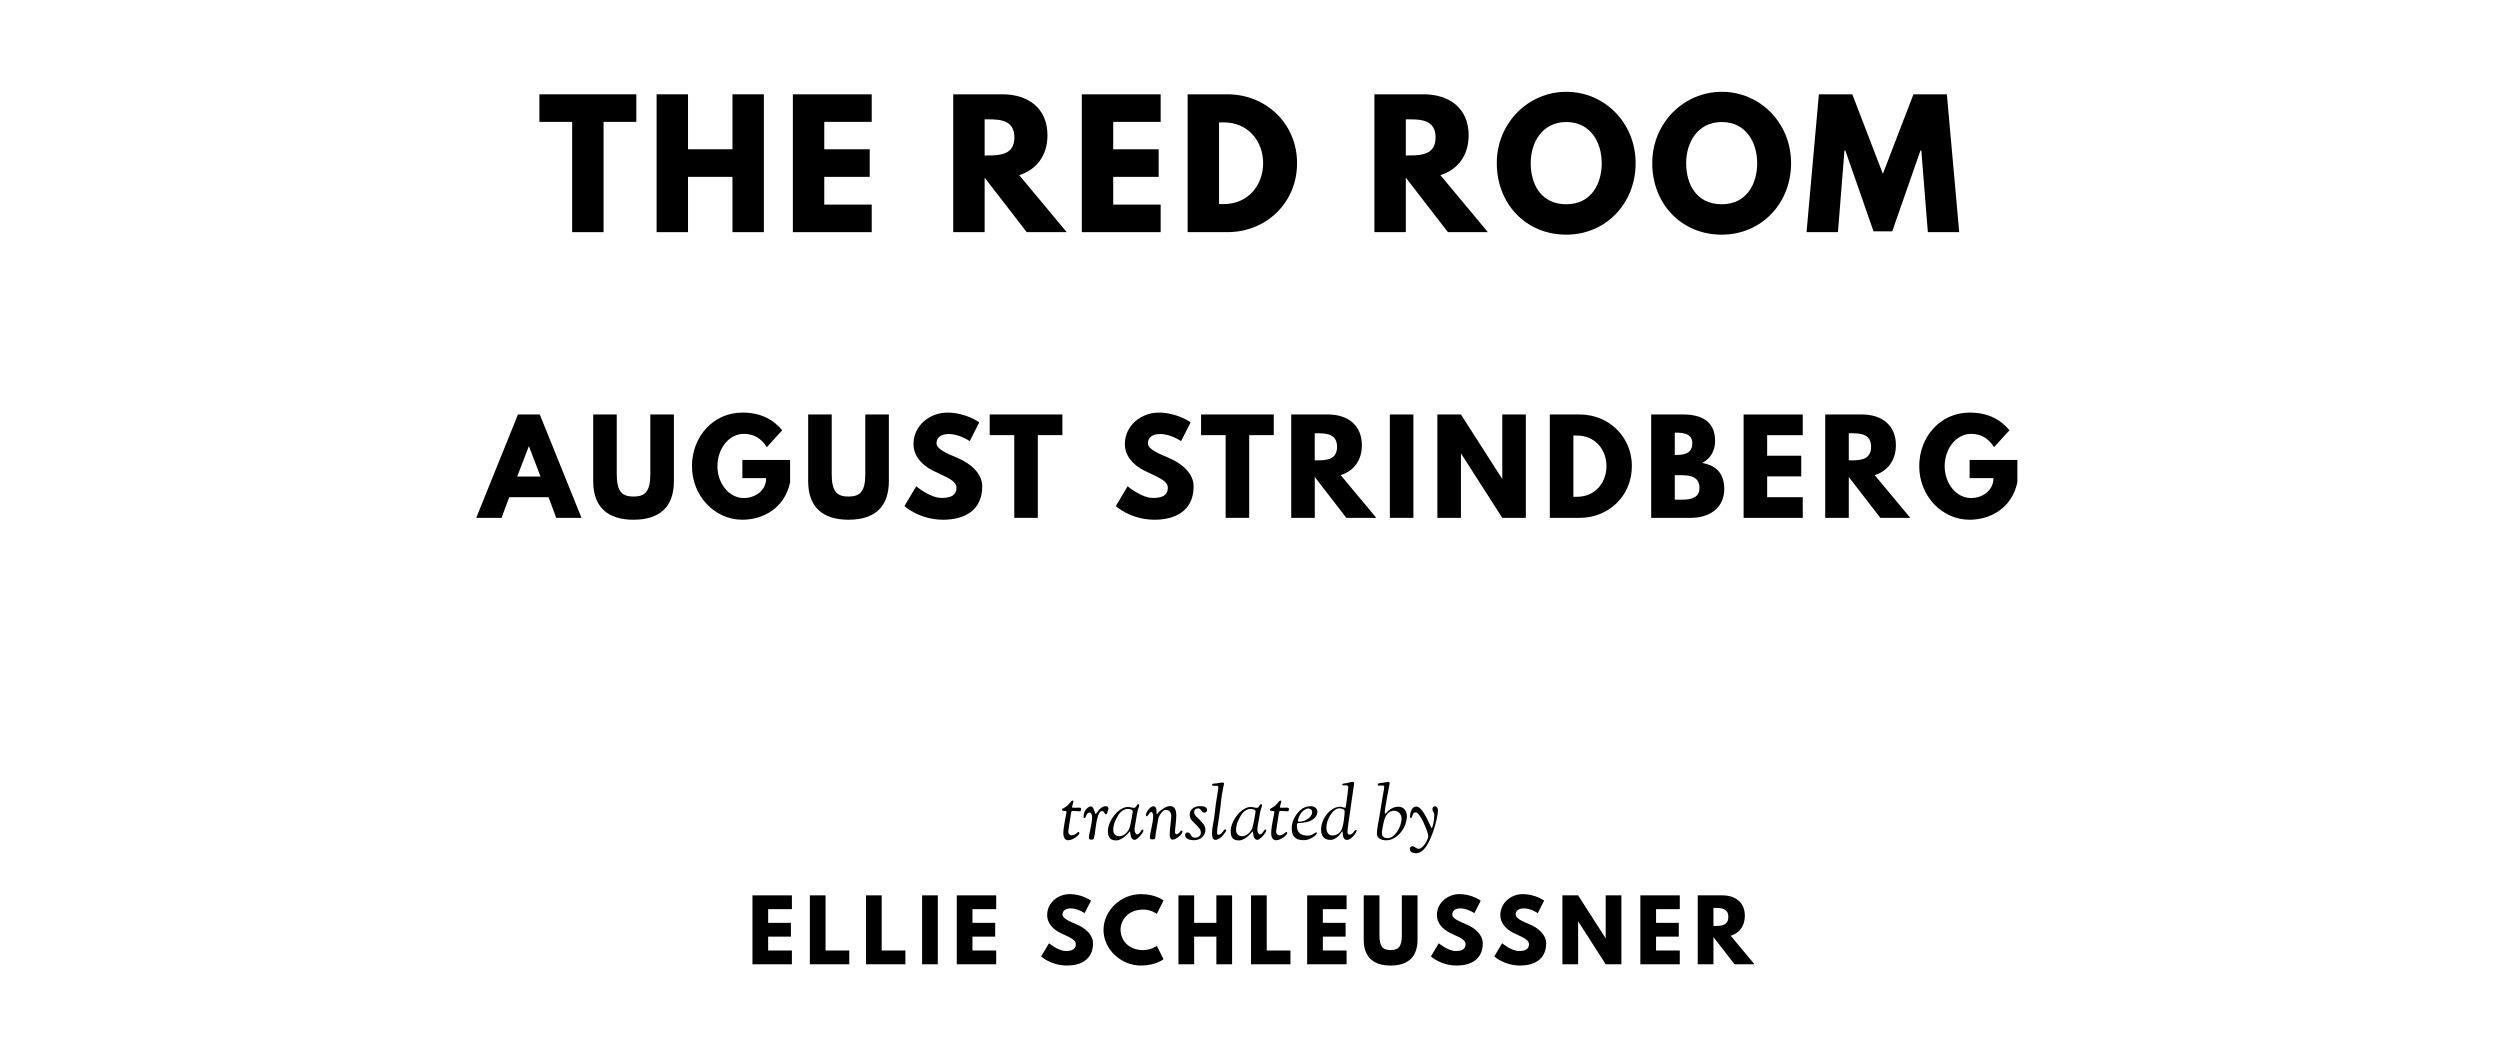
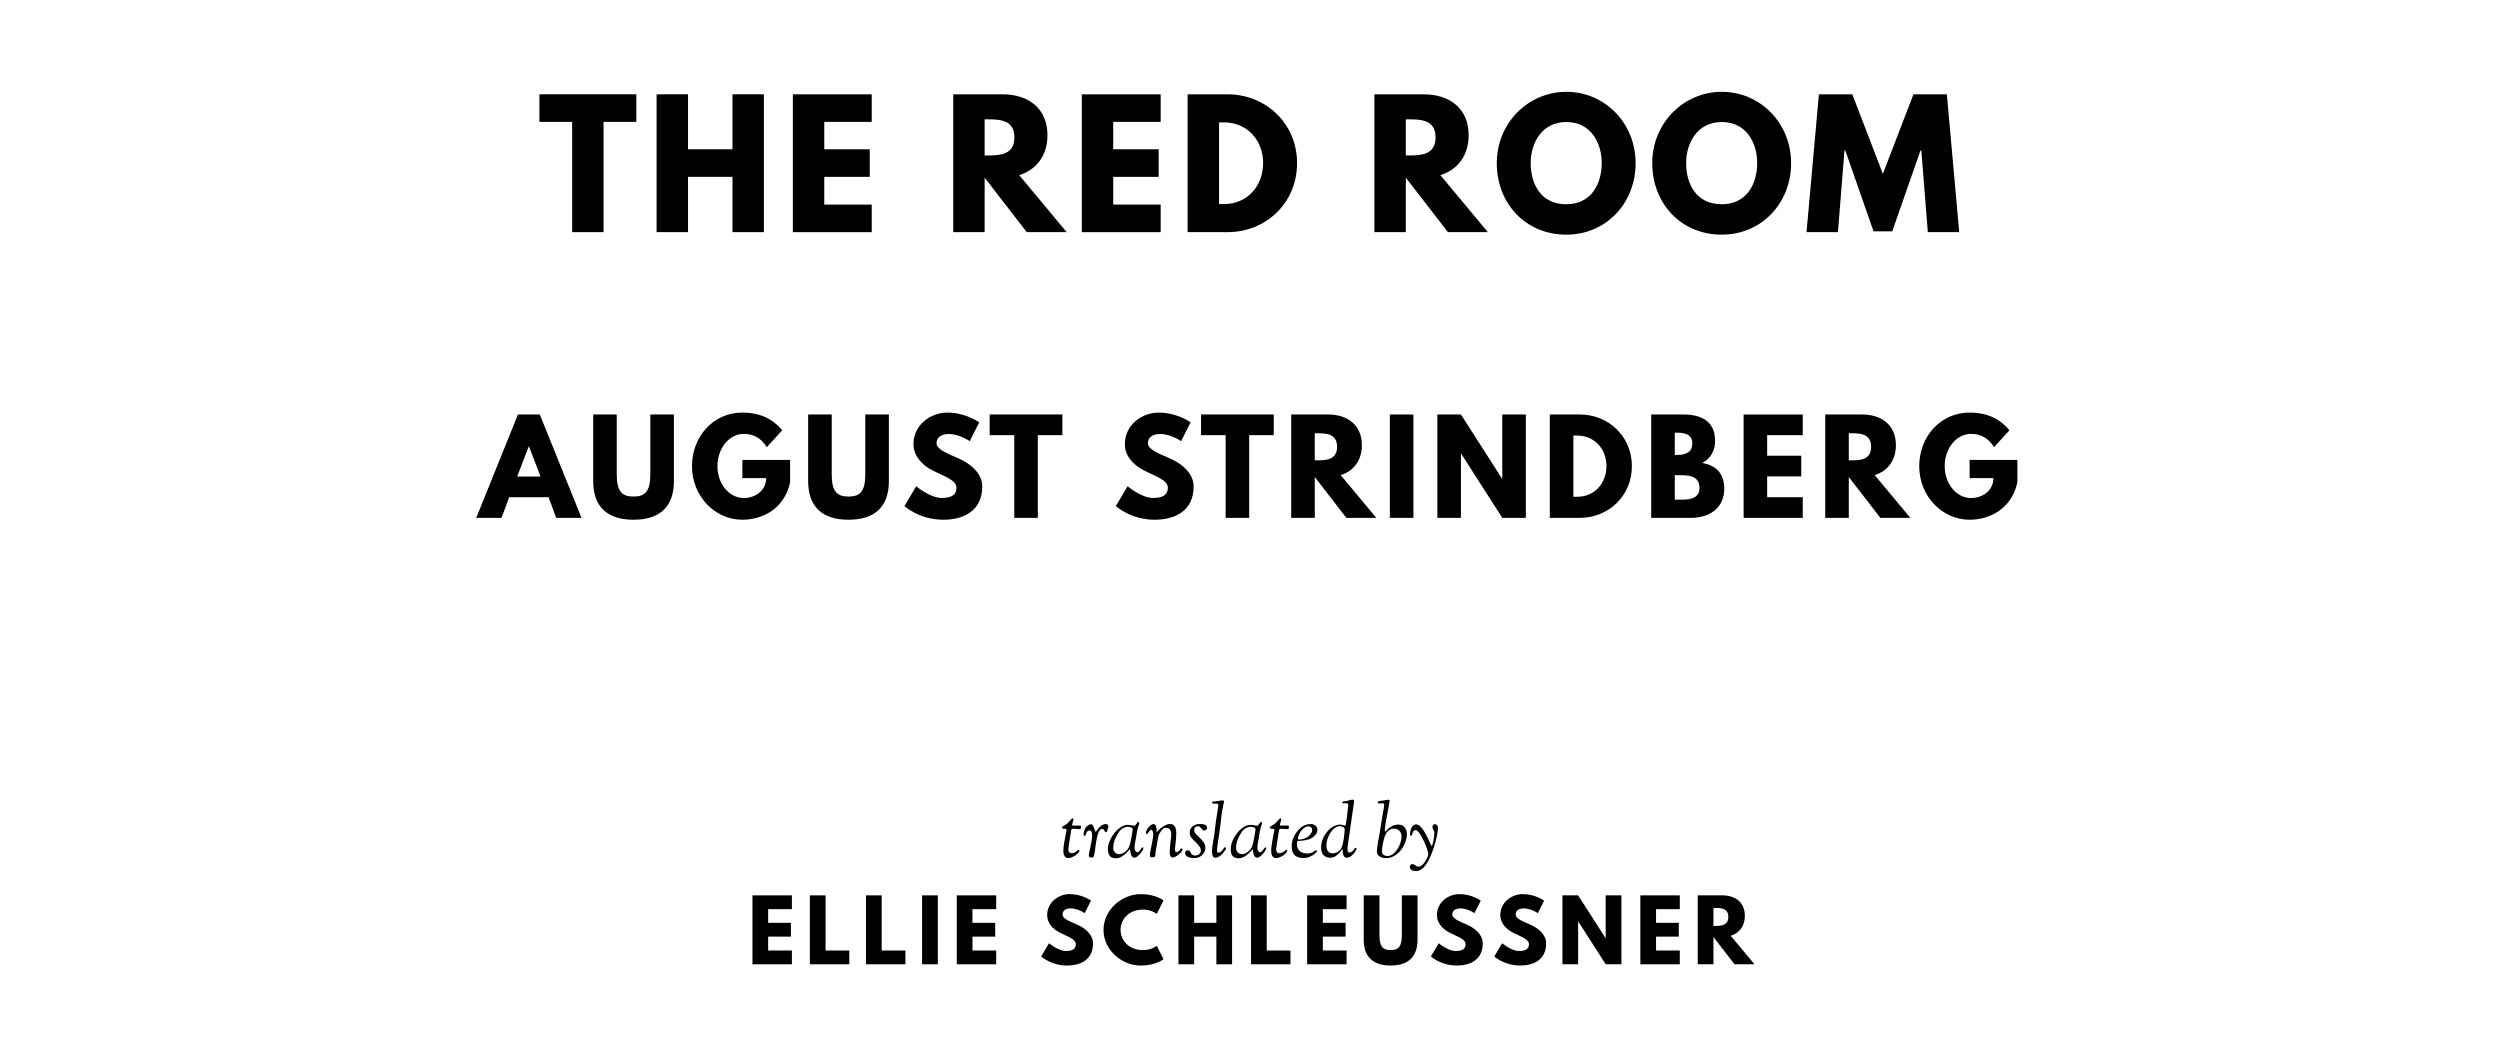
<svg xmlns="http://www.w3.org/2000/svg" version="1.1" viewBox="0 0 1400 590">
  <g aria-label="THE RED ROOM">
    <path d="M302.07,68.25l0.00-15.44l54.27,0.00l0.00,15.44l-18.34,0.00l0.00,61.75l-17.59,0.00l0.00-61.75l-18.34,0.00z" />
    <path d="M385.29,99.03l0.00,30.97l-17.59,0.00l0.00-77.19l17.59,0.00l0.00,30.78l24.89,0.00l0.00-30.78l17.59,0.00l0.00,77.19l-17.59,0.00l0.00-30.97l-24.89,0.00z" />
    <path d="M488.16,52.81l0.00,15.44l-26.57,0.00l0.00,15.35l25.45,0.00l0.00,15.44l-25.45,0.00l0.00,15.53l26.57,0.00l0.00,15.44l-44.16,0.00l0.00-77.19l44.16,0.00z" />
    <path d="M533.81,52.81l27.60,0.00c14.32,0.00,25.17,7.77,25.17,22.92c0.00,11.60-6.36,19.37-15.81,22.36l26.57,31.91l-22.36,0.00l-23.58-30.50l0.00,30.50l-17.59,0.00l0.00-77.19z  M551.40,87.05l2.06,0.00c6.64,0.00,14.60-0.47,14.60-10.11s-7.95-10.11-14.60-10.11l-2.06,0.00l0.00,20.21z" />
    <path d="M649.97,52.81l0.00,15.44l-26.57,0.00l0.00,15.35l25.45,0.00l0.00,15.44l-25.45,0.00l0.00,15.53l26.57,0.00l0.00,15.44l-44.16,0.00l0.00-77.19l44.16,0.00z" />
    <path d="M665.07,52.81l22.36,0.00c21.15,0.00,38.92,16.09,38.92,38.55c0.00,22.55-17.68,38.64-38.92,38.64l-22.36,0.00l0.00-77.19z  M682.66,114.28l2.71,0.00c13.01,0.00,21.89-9.92,21.99-22.83c0.00-12.91-8.89-22.92-21.99-22.92l-2.71,0.00l0.00,45.75z" />
    <path d="M769.67,52.81l27.60,0.00c14.32,0.00,25.17,7.77,25.17,22.92c0.00,11.60-6.36,19.37-15.81,22.36l26.57,31.91l-22.36,0.00l-23.58-30.50l0.00,30.50l-17.59,0.00l0.00-77.19z  M787.26,87.05l2.06,0.00c6.64,0.00,14.60-0.47,14.60-10.11s-7.95-10.11-14.60-10.11l-2.06,0.00l0.00,20.21z" />
    <path d="M838.20,91.36c0.00-22.55,17.68-39.95,38.92-39.95c21.43,0.00,38.83,17.40,38.83,39.95s-16.65,40.05-38.83,40.05c-22.83,0.00-38.92-17.50-38.92-40.05z  M857.20,91.36c0.00,11.51,5.52,23.02,19.93,23.02c14.04,0.00,19.84-11.51,19.84-23.02s-6.18-23.02-19.84-23.02c-13.57,0.00-19.93,11.51-19.93,23.02z" />
    <path d="M925.26,91.36c0.00-22.55,17.68-39.95,38.92-39.95c21.43,0.00,38.83,17.40,38.83,39.95s-16.65,40.05-38.83,40.05c-22.83,0.00-38.92-17.50-38.92-40.05z  M944.25,91.36c0.00,11.51,5.52,23.02,19.93,23.02c14.04,0.00,19.84-11.51,19.84-23.02s-6.18-23.02-19.84-23.02c-13.57,0.00-19.93,11.51-19.93,23.02z" />
    <path d="M1079.59,130.00l-3.65-45.75l-0.47,0.00l-15.81,45.29l-10.48,0.00l-15.81-45.29l-0.47,0.00l-3.65,45.75l-17.59,0.00l6.92-77.19l18.71,0.00l17.12,44.54l17.12-44.54l18.71,0.00l6.92,77.19l-17.59,0.00z" />
  </g>
  <g aria-label="AUGUST STRINDBERG">
    <path d="M302.28,232.11l23.37,57.89l-14.18,0.00l-4.28-11.58l-22.04,0.00l-4.28,11.58l-14.18,0.00l23.37-57.89l12.21,0.00z  M302.70,266.84l-6.46-16.84l-0.14,0.00l-6.46,16.84l13.05,0.00z" />
    <path d="M377.39,232.11l0.00,37.33c0.00,14.32-7.86,21.61-22.60,21.61s-22.60-7.30-22.60-21.61l0.00-37.33l13.19,0.00l0.00,33.47c0.00,9.68,2.95,12.49,9.40,12.49s9.40-2.81,9.40-12.49l0.00-33.47l13.19,0.00z" />
    <path d="M442.46,257.58l0.00,12.56c-3.16,14.67-15.37,20.91-26.74,20.91c-15.58,0.00-28.21-13.40-28.21-29.96c0.00-16.63,11.93-30.04,28.21-30.04c10.18,0.00,17.26,3.79,22.32,9.89l-8.63,9.47c-3.37-5.40-7.79-7.44-12.91-7.44c-8.14,0.00-14.74,8.07-14.74,18.11c0.00,9.82,6.60,17.82,14.74,17.82c6.32,0.00,12.56-4.07,12.56-11.16l-13.33,0.00l0.00-10.18l26.74,0.00z" />
    <path d="M497.77,232.11l0.00,37.33c0.00,14.32-7.86,21.61-22.60,21.61s-22.60-7.30-22.60-21.61l0.00-37.33l13.19,0.00l0.00,33.47c0.00,9.68,2.95,12.49,9.40,12.49s9.40-2.81,9.40-12.49l0.00-33.47l13.19,0.00z" />
    <path d="M530.42,231.05c10.53,0.00,17.96,5.47,17.96,5.47l-5.33,10.53s-5.75-4.00-11.72-4.00c-4.49,0.00-6.88,2.04-6.88,5.19c0.00,3.23,5.47,5.54,12.07,8.35c6.46,2.74,13.54,8.21,13.54,15.79c0.00,13.82-10.53,18.67-21.82,18.67c-13.54,0.00-21.75-7.65-21.75-7.65l6.60-11.09s7.72,6.53,14.18,6.53c2.88,0.00,8.35-0.28,8.35-5.68c0.00-4.21-6.18-6.11-13.05-9.54c-6.95-3.44-11.02-8.84-11.02-14.88c0.00-10.81,9.54-17.68,18.88-17.68z" />
    <path d="M554.23,243.68l0.00-11.58l40.70,0.00l0.00,11.58l-13.75,0.00l0.00,46.32l-13.19,0.00l0.00-46.32l-13.75,0.00z" />
    <path d="M648.79,231.05c10.53,0.00,17.96,5.47,17.96,5.47l-5.33,10.53s-5.75-4.00-11.72-4.00c-4.49,0.00-6.88,2.04-6.88,5.19c0.00,3.23,5.47,5.54,12.07,8.35c6.46,2.74,13.54,8.21,13.54,15.79c0.00,13.82-10.53,18.67-21.82,18.67c-13.54,0.00-21.75-7.65-21.75-7.65l6.60-11.09s7.72,6.53,14.18,6.53c2.88,0.00,8.35-0.28,8.35-5.68c0.00-4.21-6.18-6.11-13.05-9.54c-6.95-3.44-11.02-8.84-11.02-14.88c0.00-10.81,9.54-17.68,18.88-17.68z" />
    <path d="M672.60,243.68l0.00-11.58l40.70,0.00l0.00,11.58l-13.75,0.00l0.00,46.32l-13.19,0.00l0.00-46.32l-13.75,0.00z" />
    <path d="M723.07,232.11l20.70,0.00c10.74,0.00,18.88,5.82,18.88,17.19c0.00,8.70-4.77,14.53-11.86,16.77l19.93,23.93l-16.77,0.00l-17.68-22.88l0.00,22.88l-13.19,0.00l0.00-57.89z  M736.26,257.79l1.54,0.00c4.98,0.00,10.95-0.35,10.95-7.58s-5.96-7.58-10.95-7.58l-1.54,0.00l0.00,15.16z" />
    <path d="M791.51,232.11l0.00,57.89l-13.19,0.00l0.00-57.89l13.19,0.00z" />
    <path d="M818.12,254.07l0.00,35.93l-13.19,0.00l0.00-57.89l13.19,0.00l23.02,35.93l0.14,0.00l0.00-35.93l13.19,0.00l0.00,57.89l-13.19,0.00l-23.02-35.93l-0.14,0.00z" />
    <path d="M867.89,232.11l16.77,0.00c15.86,0.00,29.19,12.07,29.19,28.91c0.00,16.91-13.26,28.98-29.19,28.98l-16.77,0.00l0.00-57.89z  M881.09,278.21l2.04,0.00c9.75,0.00,16.42-7.44,16.49-17.12c0.00-9.68-6.67-17.19-16.49-17.19l-2.04,0.00l0.00,34.32z" />
    <path d="M924.68,232.11l17.96,0.00c9.96,0.00,17.82,3.72,17.82,14.74c0.00,5.33-2.32,9.89-7.23,12.42c7.23,1.26,12.35,5.26,12.35,14.60c0.00,9.54-6.95,16.14-18.95,16.14l-21.96,0.00l0.00-57.89z  M937.88,254.77l1.05,0.00c5.68,0.00,8.77-1.75,8.77-6.60c0.00-4.14-3.02-5.89-8.77-5.89l-1.05,0.00l0.00,12.49z  M937.88,279.82l4.14,0.00c6.25,0.00,9.68-1.89,9.68-6.46c0.00-5.33-3.44-7.23-9.68-7.23l-4.14,0.00l0.00,13.68z" />
    <path d="M1009.54,232.11l0.00,11.58l-19.93,0.00l0.00,11.51l19.09,0.00l0.00,11.58l-19.09,0.00l0.00,11.65l19.93,0.00l0.00,11.58l-33.12,0.00l0.00-57.89l33.12,0.00z" />
    <path d="M1022.12,232.11l20.70,0.00c10.74,0.00,18.88,5.82,18.88,17.19c0.00,8.70-4.77,14.53-11.86,16.77l19.93,23.93l-16.77,0.00l-17.68-22.88l0.00,22.88l-13.19,0.00l0.00-57.89z  M1035.32,257.79l1.54,0.00c4.98,0.00,10.95-0.35,10.95-7.58s-5.96-7.58-10.95-7.58l-1.54,0.00l0.00,15.16z" />
    <path d="M1129.72,257.58l0.00,12.56c-3.16,14.67-15.37,20.91-26.74,20.91c-15.58,0.00-28.21-13.40-28.21-29.96c0.00-16.63,11.93-30.04,28.21-30.04c10.18,0.00,17.26,3.79,22.32,9.89l-8.63,9.47c-3.37-5.40-7.79-7.44-12.91-7.44c-8.14,0.00-14.74,8.07-14.74,18.11c0.00,9.82,6.60,17.82,14.74,17.82c6.32,0.00,12.56-4.07,12.56-11.16l-13.33,0.00l0.00-10.18l26.74,0.00z" />
  </g>
  <g aria-label="translated by">
-     <path d="M594.73,453.42c0.00-0.85,1.62-0.81,3.49-2.76c1.70-1.79,1.79-2.34,2.47-2.34c0.21,0.00,0.43,0.13,0.43,0.51c0.00,0.55-0.77,2.55-0.77,3.19c0.00,0.26,0.09,0.30,1.49,0.30c1.66,0.00,2.00-0.04,2.47-0.04c0.89,0.00,1.11,0.30,1.11,0.81c0.00,0.98-0.26,1.23-1.02,1.23c-0.68,0.00-2.51-0.21-3.44-0.21c-1.23,0.00-1.11,0.77-1.36,2.51c-0.38,2.64-1.36,8.16-1.36,8.84c0.00,2.25,1.57,2.34,1.74,2.34c2.34,0.00,3.32-1.87,4.00-1.87c0.13,0.00,0.47,0.00,0.47,0.60c0.00,1.11-3.61,4.00-6.25,4.00c-1.15,0.00-2.72-0.68-2.72-4.00c0.00-3.91,1.79-10.80,1.79-11.94c0.00-0.89-2.51,0.04-2.51-1.15z" />
-     <path d="M606.84,457.42c0.00-4.85,3.61-5.87,4.00-5.87c0.89,0.00,1.32,0.81,1.57,1.49c1.06,2.76,1.11,2.81,1.19,2.81c0.30,0.00,2.42-4.38,5.57-4.38c1.11,0.00,1.57,0.72,1.57,1.32c0.00,0.55-0.34,1.11-0.47,1.57c-0.09,0.30-0.17,1.62-0.94,1.62c-0.94,0.00-0.77-1.79-2.30-1.79c-1.91,0.00-2.98,5.57-3.19,7.35l-0.21,1.40c-0.94,7.23-0.85,7.23-2.38,7.23l-0.21,0.00c-0.43,0.00-1.28-0.09-1.28-1.11c0.00-1.70,1.83-7.95,1.83-11.14c0.00-2.13-0.68-2.89-1.45-2.89c-1.74,0.00-2.08,2.55-2.34,2.85c-0.13,0.13-0.26,0.26-0.47,0.26c-0.17,0.00-0.51-0.13-0.51-0.72z" />
-     <path d="M620.45,465.15c0.00-2.38,1.06-4.80,2.38-6.93c1.53-2.42,3.49-4.46,5.74-5.53c1.15-0.55,2.00-0.77,3.10-0.77c1.32,0.00,2.21,0.47,3.61,0.47c0.85,0.00,1.36-2.08,2.21-2.08c0.26,0.00,0.47,0.17,0.47,0.64c0.00,0.68-0.55,1.70-0.85,2.93c-0.38,1.57-0.64,3.53-0.98,5.44c-0.34,1.87-0.77,3.83-0.77,5.44c0.00,1.11,0.64,2.51,1.45,2.51c1.40,0.00,2.30-2.76,3.10-2.76c0.34,0.00,0.38,0.30,0.38,0.47c0.00,0.43-0.21,1.06-0.77,1.83c-1.06,1.53-2.98,3.49-4.12,3.49c-2.72,0.00-2.34-4.76-2.64-4.76c-0.21,0.00-3.74,5.10-7.78,5.10s-4.55-2.72-4.55-5.48z  M623.42,464.90c0.00,2.13,1.53,3.40,3.32,3.40c3.06,0.00,5.06-3.06,5.44-3.83c1.02-2.04,2.17-9.86,2.17-9.99c0.00-1.19-1.91-1.49-2.81-1.49c-1.74,0.00-4.00,1.28-5.27,3.44c-1.23,2.04-2.25,3.95-2.64,6.16c-0.13,0.77-0.21,1.53-0.21,2.30z" />
-     <path d="M641.70,456.35c0.00-1.66,2.55-4.85,4.17-4.85c2.47,0.00,1.57,4.46,1.96,4.46c0.26,0.00,0.55-0.94,2.13-2.13c1.15-0.89,3.40-2.42,5.19-2.42c2.98,0.00,3.57,2.64,3.57,5.31c0.00,2.98-0.72,7.48-0.72,8.93c0.00,1.19,0.34,1.53,0.81,1.53c0.72,0.00,1.70-0.94,1.70-0.94c0.51-0.64,0.68-1.15,1.32-1.15c0.30,0.00,0.38,0.26,0.38,0.51c0.00,1.66-3.74,4.63-5.61,4.63c-0.85,0.00-1.57-1.19-1.57-2.68c0.00-3.23,0.89-8.93,0.89-10.50c0.00-0.68-0.21-3.49-2.98-3.49c-0.98,0.00-1.79,0.47-2.76,1.87c-1.83,2.59-1.32,2.21-2.34,7.69c-1.06,5.74-0.77,5.23-0.85,5.82c-0.13,0.94-0.47,1.11-1.57,1.11c-1.15,0.00-1.49-0.09-1.49-1.32c0.00-1.79,1.87-8.37,1.87-11.65c0.00-1.49-0.55-2.34-0.98-2.34c-1.32,0.00-1.79,2.38-2.72,2.38c-0.30,0.00-0.38-0.34-0.38-0.81z" />
-     <path d="M663.68,467.70c0.00-1.32,0.85-1.53,1.36-1.53c2.17,0.00,1.45,2.93,4.04,2.93c3.10,0.00,3.40-2.21,3.40-2.72c0.00-2.00-1.40-3.23-2.93-4.76c-1.70-1.74-3.32-2.85-3.32-5.40c0.00-2.85,2.47-4.80,5.78-4.80c2.30,0.00,3.95,0.55,3.95,2.21c0.00,1.32-1.40,1.45-1.62,1.45c-1.53,0.00-1.70-2.38-3.36-2.38c-1.62,0.00-2.25,0.98-2.25,2.25c0.00,1.62,2.34,3.36,3.36,4.46c1.32,1.49,2.93,2.68,2.93,5.53c0.00,1.53-1.19,5.57-6.63,5.57c-1.66,0.00-4.72-0.55-4.72-2.81z" />
-     <path d="M678.72,466.34c0.00-2.42,1.11-7.44,1.19-8.12c0.38-2.68,0.60-5.70,1.02-8.42c0.72-4.59,1.36-8.42,1.36-8.93s-0.43-0.85-1.06-0.85s-0.72,0.04-1.23,0.04c-0.85,0.00-1.23-0.13-1.23-0.60c0.00-0.21,0.09-0.55,0.64-0.60c3.10-0.21,4.04-0.64,5.14-0.64c0.68,0.00,0.89,0.26,0.89,0.68c0.00,0.60-0.30,1.15-0.43,1.96c-1.57,8.25-0.85,6.67-2.21,15.81c-0.72,5.02-1.23,7.69-1.23,9.14s0.13,1.66,0.68,1.66c2.34,0.00,2.76-3.02,3.87-3.02c0.30,0.00,0.51,0.26,0.51,0.68s-1.11,1.87-2.13,3.06c-1.11,1.28-2.89,2.13-3.70,2.13c-0.85,0.00-2.08,0.00-2.08-4.00z" />
-     <path d="M689.22,465.15c0.00-2.38,1.06-4.80,2.38-6.93c1.53-2.42,3.49-4.46,5.74-5.53c1.15-0.55,2.00-0.77,3.10-0.77c1.32,0.00,2.21,0.47,3.61,0.47c0.85,0.00,1.36-2.08,2.21-2.08c0.26,0.00,0.47,0.17,0.47,0.64c0.00,0.68-0.55,1.70-0.85,2.93c-0.38,1.57-0.64,3.53-0.98,5.44c-0.34,1.87-0.77,3.83-0.77,5.44c0.00,1.11,0.64,2.51,1.45,2.51c1.40,0.00,2.30-2.76,3.10-2.76c0.34,0.00,0.38,0.30,0.38,0.47c0.00,0.43-0.21,1.06-0.77,1.83c-1.06,1.53-2.98,3.49-4.12,3.49c-2.72,0.00-2.34-4.76-2.64-4.76c-0.21,0.00-3.74,5.10-7.78,5.10s-4.55-2.72-4.55-5.48z  M692.20,464.90c0.00,2.13,1.53,3.40,3.32,3.40c3.06,0.00,5.06-3.06,5.44-3.83c1.02-2.04,2.17-9.86,2.17-9.99c0.00-1.19-1.91-1.49-2.81-1.49c-1.74,0.00-4.00,1.28-5.27,3.44c-1.23,2.04-2.25,3.95-2.64,6.16c-0.13,0.77-0.21,1.53-0.21,2.30z" />
-     <path d="M711.12,453.42c0.00-0.85,1.62-0.81,3.49-2.76c1.70-1.79,1.79-2.34,2.47-2.34c0.21,0.00,0.43,0.13,0.43,0.51c0.00,0.55-0.77,2.55-0.77,3.19c0.00,0.26,0.09,0.30,1.49,0.30c1.66,0.00,2.00-0.04,2.47-0.04c0.89,0.00,1.11,0.30,1.11,0.81c0.00,0.98-0.26,1.23-1.02,1.23c-0.68,0.00-2.51-0.21-3.44-0.21c-1.23,0.00-1.11,0.77-1.36,2.51c-0.38,2.64-1.36,8.16-1.36,8.84c0.00,2.25,1.57,2.34,1.74,2.34c2.34,0.00,3.32-1.87,4.00-1.87c0.13,0.00,0.47,0.00,0.47,0.60c0.00,1.11-3.61,4.00-6.25,4.00c-1.15,0.00-2.72-0.68-2.72-4.00c0.00-3.91,1.79-10.80,1.79-11.94c0.00-0.89-2.51,0.04-2.51-1.15z" />
-     <path d="M723.36,463.75c0.00-3.66,1.87-7.31,4.80-10.03c1.57-1.49,3.53-2.25,5.91-2.25c2.00,0.00,3.70,1.28,3.70,3.15c0.00,3.06-3.32,4.80-4.12,5.14c-0.38,0.17-2.68,1.11-6.67,1.15c-0.60,0.00-0.72,0.64-0.72,1.74c0.00,3.19,1.91,5.31,6.12,5.31c2.42,0.00,4.12-1.83,4.59-1.83c0.34,0.00,0.51,0.17,0.51,0.43c0.00,0.98-3.70,3.95-7.40,3.95c-5.40,0.00-6.72-2.98-6.72-6.76z  M726.84,459.33c0.00,0.30,0.09,0.85,0.38,0.85c4.12,0.00,7.61-2.76,7.61-5.44c0.00-1.62-1.53-2.00-2.25-2.00c-1.06,0.00-2.38,0.85-3.49,2.00c-1.28,1.32-2.25,4.04-2.25,4.59z" />
-     <path d="M739.81,464.69c0.00-6.59,5.53-12.92,10.58-12.92c1.11,0.00,1.96,0.55,3.15,0.55c0.13,0.00,1.53-11.18,1.53-11.48c0.00-0.64-0.60-1.06-1.23-1.06c-0.47,0.00-1.45,0.04-1.49,0.04c-0.43,0.00-0.68-0.17-0.68-0.47c0.00-0.72,1.49-0.55,2.68-0.85c2.38-0.60,2.13-0.68,3.27-0.68c0.38,0.00,0.68,0.34,0.68,0.72c0.00,1.11-0.43,2.47-2.81,19.85c-0.47,3.23-0.89,5.91-0.89,7.18c0.00,0.94,0.13,1.83,1.11,1.83c1.87,0.00,2.85-2.64,3.53-2.64c0.34,0.00,0.47,0.21,0.47,0.38c0.00,0.89-2.68,5.19-5.44,5.19c-2.98,0.00-2.00-4.76-2.59-4.76c-0.38,0.00-2.55,4.76-6.76,4.76c-3.61,0.00-5.10-2.47-5.10-5.65z  M742.78,463.50c0.00,2.47,1.02,4.38,3.61,4.38c1.53,0.00,3.19-0.81,4.29-2.21c1.70-2.13,2.34-9.61,2.34-11.31c0.00-1.15-1.70-1.70-2.85-1.70c-3.91,0.00-7.40,6.38-7.40,10.84z" />
-     <path d="M771.05,466.98c0.00-2.72,0.98-7.14,1.57-10.58c0.77-4.42,1.28-8.54,1.91-11.69c0.38-1.83,0.64-3.32,0.64-4.34c0.00-0.21-0.21-0.51-1.06-0.51c-0.64,0.00-1.11,0.09-1.74,0.09c-0.47,0.00-0.81,0.00-0.81-0.60c0.00-0.85,1.19-0.81,3.15-1.06c1.66-0.21,2.42-0.47,2.68-0.47c0.47,0.00,0.81,0.30,0.81,0.77c0.00,0.77-2.72,13.43-2.72,16.49c0.00,0.30,0.13,0.64,0.21,0.64c0.60,0.00,2.59-3.95,7.48-3.95c3.19,0.00,4.68,2.64,4.68,5.40c0.00,5.78-5.02,13.39-11.60,13.39c-2.51,0.00-5.19-1.11-5.19-3.57z  M773.86,466.47c0.00,1.45,0.64,2.89,3.27,2.89c3.83,0.00,7.74-6.12,7.74-11.01c0.00-2.38-1.83-4.34-4.17-4.34c-1.02,0.00-3.78,0.43-5.14,4.12c-1.23,3.36-1.70,7.91-1.70,8.33z" />
-     <path d="M789.50,475.31c0.00-0.72,0.64-1.40,1.36-1.40c1.70,0.00,1.74,1.40,3.70,1.40c2.47,0.00,5.27-5.44,5.27-7.06c0.00-2.38-4.68-13.35-6.93-13.35c-2.47,0.00-1.57,3.19-2.85,3.19c-0.26,0.00-0.43-0.21-0.43-0.94c0.00-1.79,0.85-5.48,3.44-5.48c4.12,0.00,8.16,12.07,8.63,12.07c0.60,0.00,1.53-4.55,1.53-7.40c0.00-1.23-1.06-2.08-1.06-3.23c0.00-0.77,0.43-1.57,1.45-1.57c0.94,0.00,1.66,0.94,1.66,2.25c0.00,1.91-1.02,7.78-3.53,14.11c-2.00,5.06-4.72,9.90-8.71,9.90c-1.83,0.00-3.53-0.55-3.53-2.51z" />
+     <path d="M594.73,463.42c0.00-0.85,1.62-0.81,3.49-2.76c1.70-1.79,1.79-2.34,2.47-2.34c0.21,0.00,0.43,0.13,0.43,0.51c0.00,0.55-0.77,2.55-0.77,3.19c0.00,0.26,0.09,0.30,1.49,0.30c1.66,0.00,2.00-0.04,2.47-0.04c0.89,0.00,1.11,0.30,1.11,0.81c0.00,0.98-0.26,1.23-1.02,1.23c-0.68,0.00-2.51-0.21-3.44-0.21c-1.23,0.00-1.11,0.77-1.36,2.51c-0.38,2.64-1.36,8.16-1.36,8.84c0.00,2.25,1.57,2.34,1.74,2.34c2.34,0.00,3.32-1.87,4.00-1.87c0.13,0.00,0.47,0.00,0.47,0.60c0.00,1.11-3.61,4.00-6.25,4.00c-1.15,0.00-2.72-0.68-2.72-4.00c0.00-3.91,1.79-10.80,1.79-11.94c0.00-0.89-2.51,0.04-2.51-1.15z" />
+     <path d="M606.84,467.42c0.00-4.85,3.61-5.87,4.00-5.87c0.89,0.00,1.32,0.81,1.57,1.49c1.06,2.76,1.11,2.81,1.19,2.81c0.30,0.00,2.42-4.38,5.57-4.38c1.11,0.00,1.57,0.72,1.57,1.32c0.00,0.55-0.34,1.11-0.47,1.57c-0.09,0.30-0.17,1.62-0.94,1.62c-0.94,0.00-0.77-1.79-2.30-1.79c-1.91,0.00-2.98,5.57-3.19,7.35l-0.21,1.40c-0.94,7.23-0.85,7.23-2.38,7.23l-0.21,0.00c-0.43,0.00-1.28-0.09-1.28-1.11c0.00-1.70,1.83-7.95,1.83-11.14c0.00-2.13-0.68-2.89-1.45-2.89c-1.74,0.00-2.08,2.55-2.34,2.85c-0.13,0.13-0.26,0.26-0.47,0.26c-0.17,0.00-0.51-0.13-0.51-0.72z" />
+     <path d="M620.45,475.15c0.00-2.38,1.06-4.80,2.38-6.93c1.53-2.42,3.49-4.46,5.74-5.53c1.15-0.55,2.00-0.77,3.10-0.77c1.32,0.00,2.21,0.47,3.61,0.47c0.85,0.00,1.36-2.08,2.21-2.08c0.26,0.00,0.47,0.17,0.47,0.64c0.00,0.68-0.55,1.70-0.85,2.93c-0.38,1.57-0.64,3.53-0.98,5.44c-0.34,1.87-0.77,3.83-0.77,5.44c0.00,1.11,0.64,2.51,1.45,2.51c1.40,0.00,2.30-2.76,3.10-2.76c0.34,0.00,0.38,0.30,0.38,0.47c0.00,0.43-0.21,1.06-0.77,1.83c-1.06,1.53-2.98,3.49-4.12,3.49c-2.72,0.00-2.34-4.76-2.64-4.76c-0.21,0.00-3.74,5.10-7.78,5.10s-4.55-2.72-4.55-5.48z  M623.42,474.90c0.00,2.13,1.53,3.40,3.32,3.40c3.06,0.00,5.06-3.06,5.44-3.83c1.02-2.04,2.17-9.86,2.17-9.99c0.00-1.19-1.91-1.49-2.81-1.49c-1.74,0.00-4.00,1.28-5.27,3.44c-1.23,2.04-2.25,3.95-2.64,6.16c-0.13,0.77-0.21,1.53-0.21,2.30z" />
+     <path d="M641.70,466.35c0.00-1.66,2.55-4.85,4.17-4.85c2.47,0.00,1.57,4.46,1.96,4.46c0.26,0.00,0.55-0.94,2.13-2.13c1.15-0.89,3.40-2.42,5.19-2.42c2.98,0.00,3.57,2.64,3.57,5.31c0.00,2.98-0.72,7.48-0.72,8.93c0.00,1.19,0.34,1.53,0.81,1.53c0.72,0.00,1.70-0.94,1.70-0.94c0.51-0.64,0.68-1.15,1.32-1.15c0.30,0.00,0.38,0.26,0.38,0.51c0.00,1.66-3.74,4.63-5.61,4.63c-0.85,0.00-1.57-1.19-1.57-2.68c0.00-3.23,0.89-8.93,0.89-10.50c0.00-0.68-0.21-3.49-2.98-3.49c-0.98,0.00-1.79,0.47-2.76,1.87c-1.83,2.59-1.32,2.21-2.34,7.69c-1.06,5.74-0.77,5.23-0.85,5.82c-0.13,0.94-0.47,1.11-1.57,1.11c-1.15,0.00-1.49-0.09-1.49-1.32c0.00-1.79,1.87-8.37,1.87-11.65c0.00-1.49-0.55-2.34-0.98-2.34c-1.32,0.00-1.79,2.38-2.72,2.38c-0.30,0.00-0.38-0.34-0.38-0.81z" />
+     <path d="M663.68,477.70c0.00-1.32,0.85-1.53,1.36-1.53c2.17,0.00,1.45,2.93,4.04,2.93c3.10,0.00,3.40-2.21,3.40-2.72c0.00-2.00-1.40-3.23-2.93-4.76c-1.70-1.74-3.32-2.85-3.32-5.40c0.00-2.85,2.47-4.80,5.78-4.80c2.30,0.00,3.95,0.55,3.95,2.21c0.00,1.32-1.40,1.45-1.62,1.45c-1.53,0.00-1.70-2.38-3.36-2.38c-1.62,0.00-2.25,0.98-2.25,2.25c0.00,1.62,2.34,3.36,3.36,4.46c1.32,1.49,2.93,2.68,2.93,5.53c0.00,1.53-1.19,5.57-6.63,5.57c-1.66,0.00-4.72-0.55-4.72-2.81z" />
+     <path d="M678.72,476.34c0.00-2.42,1.11-7.44,1.19-8.12c0.38-2.68,0.60-5.70,1.02-8.42c0.72-4.59,1.36-8.42,1.36-8.93s-0.43-0.85-1.06-0.85s-0.72,0.04-1.23,0.04c-0.85,0.00-1.23-0.13-1.23-0.60c0.00-0.21,0.09-0.55,0.64-0.60c3.10-0.21,4.04-0.64,5.14-0.64c0.68,0.00,0.89,0.26,0.89,0.68c0.00,0.60-0.30,1.15-0.43,1.96c-1.57,8.25-0.85,6.67-2.21,15.81c-0.72,5.02-1.23,7.69-1.23,9.14s0.13,1.66,0.68,1.66c2.34,0.00,2.76-3.02,3.87-3.02c0.30,0.00,0.51,0.26,0.51,0.68s-1.11,1.87-2.13,3.06c-1.11,1.28-2.89,2.13-3.70,2.13c-0.85,0.00-2.08,0.00-2.08-4.00z" />
+     <path d="M689.22,475.15c0.00-2.38,1.06-4.80,2.38-6.93c1.53-2.42,3.49-4.46,5.74-5.53c1.15-0.55,2.00-0.77,3.10-0.77c1.32,0.00,2.21,0.47,3.61,0.47c0.85,0.00,1.36-2.08,2.21-2.08c0.26,0.00,0.47,0.17,0.47,0.64c0.00,0.68-0.55,1.70-0.85,2.93c-0.38,1.57-0.64,3.53-0.98,5.44c-0.34,1.87-0.77,3.83-0.77,5.44c0.00,1.11,0.64,2.51,1.45,2.51c1.40,0.00,2.30-2.76,3.10-2.76c0.34,0.00,0.38,0.30,0.38,0.47c0.00,0.43-0.21,1.06-0.77,1.83c-1.06,1.53-2.98,3.49-4.12,3.49c-2.72,0.00-2.34-4.76-2.64-4.76c-0.21,0.00-3.74,5.10-7.78,5.10s-4.55-2.72-4.55-5.48z  M692.20,474.90c0.00,2.13,1.53,3.40,3.32,3.40c3.06,0.00,5.06-3.06,5.44-3.83c1.02-2.04,2.17-9.86,2.17-9.99c0.00-1.19-1.91-1.49-2.81-1.49c-1.74,0.00-4.00,1.28-5.27,3.44c-1.23,2.04-2.25,3.95-2.64,6.16c-0.13,0.77-0.21,1.53-0.21,2.30z" />
+     <path d="M711.12,463.42c0.00-0.85,1.62-0.81,3.49-2.76c1.70-1.79,1.79-2.34,2.47-2.34c0.21,0.00,0.43,0.13,0.43,0.51c0.00,0.55-0.77,2.55-0.77,3.19c0.00,0.26,0.09,0.30,1.49,0.30c1.66,0.00,2.00-0.04,2.47-0.04c0.89,0.00,1.11,0.30,1.11,0.81c0.00,0.98-0.26,1.23-1.02,1.23c-0.68,0.00-2.51-0.21-3.44-0.21c-1.23,0.00-1.11,0.77-1.36,2.51c-0.38,2.64-1.36,8.16-1.36,8.84c0.00,2.25,1.57,2.34,1.74,2.34c2.34,0.00,3.32-1.87,4.00-1.87c0.13,0.00,0.47,0.00,0.47,0.60c0.00,1.11-3.61,4.00-6.25,4.00c-1.15,0.00-2.72-0.68-2.72-4.00c0.00-3.91,1.79-10.80,1.79-11.94c0.00-0.89-2.51,0.04-2.51-1.15z" />
+     <path d="M723.36,473.75c0.00-3.66,1.87-7.31,4.80-10.03c1.57-1.49,3.53-2.25,5.91-2.25c2.00,0.00,3.70,1.28,3.70,3.15c0.00,3.06-3.32,4.80-4.12,5.14c-0.38,0.17-2.68,1.11-6.67,1.15c-0.60,0.00-0.72,0.64-0.72,1.74c0.00,3.19,1.91,5.31,6.12,5.31c2.42,0.00,4.12-1.83,4.59-1.83c0.34,0.00,0.51,0.17,0.51,0.43c0.00,0.98-3.70,3.95-7.40,3.95c-5.40,0.00-6.72-2.98-6.72-6.76z  M726.84,469.33c0.00,0.30,0.09,0.85,0.38,0.85c4.12,0.00,7.61-2.76,7.61-5.44c0.00-1.62-1.53-2.00-2.25-2.00c-1.06,0.00-2.38,0.85-3.49,2.00c-1.28,1.32-2.25,4.04-2.25,4.59z" />
+     <path d="M739.81,474.69c0.00-6.59,5.53-12.92,10.58-12.92c1.11,0.00,1.96,0.55,3.15,0.55c0.13,0.00,1.53-11.18,1.53-11.48c0.00-0.64-0.60-1.06-1.23-1.06c-0.47,0.00-1.45,0.04-1.49,0.04c-0.43,0.00-0.68-0.17-0.68-0.47c0.00-0.72,1.49-0.55,2.68-0.85c2.38-0.60,2.13-0.68,3.27-0.68c0.38,0.00,0.68,0.34,0.68,0.72c0.00,1.11-0.43,2.47-2.81,19.85c-0.47,3.23-0.89,5.91-0.89,7.18c0.00,0.94,0.13,1.83,1.11,1.83c1.87,0.00,2.85-2.64,3.53-2.64c0.34,0.00,0.47,0.21,0.47,0.38c0.00,0.89-2.68,5.19-5.44,5.19c-2.98,0.00-2.00-4.76-2.59-4.76c-0.38,0.00-2.55,4.76-6.76,4.76c-3.61,0.00-5.10-2.47-5.10-5.65z  M742.78,473.50c0.00,2.47,1.02,4.38,3.61,4.38c1.53,0.00,3.19-0.81,4.29-2.21c1.70-2.13,2.34-9.61,2.34-11.31c0.00-1.15-1.70-1.70-2.85-1.70c-3.91,0.00-7.40,6.38-7.40,10.84z" />
+     <path d="M771.05,476.98c0.00-2.72,0.98-7.14,1.57-10.58c0.77-4.42,1.28-8.54,1.91-11.69c0.38-1.83,0.64-3.32,0.64-4.34c0.00-0.21-0.21-0.51-1.06-0.51c-0.64,0.00-1.11,0.09-1.74,0.09c-0.47,0.00-0.81,0.00-0.81-0.60c0.00-0.85,1.19-0.81,3.15-1.06c1.66-0.21,2.42-0.47,2.68-0.47c0.47,0.00,0.81,0.30,0.81,0.77c0.00,0.77-2.72,13.43-2.72,16.49c0.00,0.30,0.13,0.64,0.21,0.64c0.60,0.00,2.59-3.95,7.48-3.95c3.19,0.00,4.68,2.64,4.68,5.40c0.00,5.78-5.02,13.39-11.60,13.39c-2.51,0.00-5.19-1.11-5.19-3.57z  M773.86,476.47c0.00,1.45,0.64,2.89,3.27,2.89c3.83,0.00,7.74-6.12,7.74-11.01c0.00-2.38-1.83-4.34-4.17-4.34c-1.02,0.00-3.78,0.43-5.14,4.12c-1.23,3.36-1.70,7.91-1.70,8.33z" />
+     <path d="M789.50,485.31c0.00-0.72,0.64-1.40,1.36-1.40c1.70,0.00,1.74,1.40,3.70,1.40c2.47,0.00,5.27-5.44,5.27-7.06c0.00-2.38-4.68-13.35-6.93-13.35c-2.47,0.00-1.57,3.19-2.85,3.19c-0.26,0.00-0.43-0.21-0.43-0.94c0.00-1.79,0.85-5.48,3.44-5.48c4.12,0.00,8.16,12.07,8.63,12.07c0.60,0.00,1.53-4.55,1.53-7.40c0.00-1.23-1.06-2.08-1.06-3.23c0.00-0.77,0.43-1.57,1.45-1.57c0.94,0.00,1.66,0.94,1.66,2.25c0.00,1.91-1.02,7.78-3.53,14.11c-2.00,5.06-4.72,9.90-8.71,9.90c-1.83,0.00-3.53-0.55-3.53-2.51z" />
  </g>
  <g aria-label="ELLIE SCHLEUSSNER">
    <path d="M443.46,501.40l0.00,7.72l-13.29,0.00l0.00,7.67l12.73,0.00l0.00,7.72l-12.73,0.00l0.00,7.77l13.29,0.00l0.00,7.72l-22.08,0.00l0.00-38.60l22.08,0.00z" />
    <path d="M462.31,501.40l0.00,30.88l13.29,0.00l0.00,7.72l-22.08,0.00l0.00-38.60l8.80,0.00z" />
    <path d="M493.74,501.40l0.00,30.88l13.29,0.00l0.00,7.72l-22.08,0.00l0.00-38.60l8.80,0.00z" />
    <path d="M525.18,501.40l0.00,38.60l-8.80,0.00l0.00-38.60l8.80,0.00z" />
    <path d="M557.87,501.40l0.00,7.72l-13.29,0.00l0.00,7.67l12.73,0.00l0.00,7.72l-12.73,0.00l0.00,7.77l13.29,0.00l0.00,7.72l-22.08,0.00l0.00-38.60l22.08,0.00z" />
    <path d="M598.98,500.70c7.02,0.00,11.98,3.65,11.98,3.65l-3.56,7.02s-3.84-2.67-7.81-2.67c-2.99,0.00-4.58,1.36-4.58,3.46c0.00,2.15,3.65,3.70,8.05,5.57c4.30,1.82,9.03,5.47,9.03,10.53c0.00,9.22-7.02,12.44-14.55,12.44c-9.03,0.00-14.50-5.10-14.50-5.10l4.40-7.39s5.15,4.35,9.45,4.35c1.92,0.00,5.57-0.19,5.57-3.79c0.00-2.81-4.12-4.07-8.70-6.36c-4.63-2.29-7.35-5.89-7.35-9.92c0.00-7.20,6.36-11.79,12.58-11.79z" />
    <path d="M640.24,532.05c4.49,0.00,7.58-2.39,7.58-2.39l3.74,7.49s-4.30,3.56-12.68,3.56c-10.90,0.00-20.91-8.89-20.91-19.93c0.00-11.09,9.96-20.07,20.91-20.07c8.37,0.00,12.68,3.56,12.68,3.56l-3.74,7.49s-3.09-2.39-7.58-2.39c-8.84,0.00-12.73,6.18-12.73,11.32c0.00,5.19,3.88,11.37,12.73,11.37z" />
    <path d="M668.73,524.51l0.00,15.49l-8.80,0.00l0.00-38.60l8.80,0.00l0.00,15.39l12.44,0.00l0.00-15.39l8.80,0.00l0.00,38.60l-8.80,0.00l0.00-15.49l-12.44,0.00z" />
    <path d="M709.37,501.40l0.00,30.88l13.29,0.00l0.00,7.72l-22.08,0.00l0.00-38.60l8.80,0.00z" />
    <path d="M754.09,501.40l0.00,7.72l-13.29,0.00l0.00,7.67l12.73,0.00l0.00,7.72l-12.73,0.00l0.00,7.77l13.29,0.00l0.00,7.72l-22.08,0.00l0.00-38.60l22.08,0.00z" />
    <path d="M793.81,501.40l0.00,24.89c0.00,9.54-5.24,14.41-15.06,14.41s-15.06-4.87-15.06-14.41l0.00-24.89l8.80,0.00l0.00,22.32c0.00,6.46,1.96,8.33,6.27,8.33s6.27-1.87,6.27-8.33l0.00-22.32l8.80,0.00z" />
    <path d="M817.24,500.70c7.02,0.00,11.98,3.65,11.98,3.65l-3.56,7.02s-3.84-2.67-7.81-2.67c-2.99,0.00-4.58,1.36-4.58,3.46c0.00,2.15,3.65,3.70,8.05,5.57c4.30,1.82,9.03,5.47,9.03,10.53c0.00,9.22-7.02,12.44-14.55,12.44c-9.03,0.00-14.50-5.10-14.50-5.10l4.40-7.39s5.15,4.35,9.45,4.35c1.92,0.00,5.57-0.19,5.57-3.79c0.00-2.81-4.12-4.07-8.70-6.36c-4.63-2.29-7.35-5.89-7.35-9.92c0.00-7.20,6.36-11.79,12.58-11.79z" />
    <path d="M852.74,500.70c7.02,0.00,11.98,3.65,11.98,3.65l-3.56,7.02s-3.84-2.67-7.81-2.67c-2.99,0.00-4.58,1.36-4.58,3.46c0.00,2.15,3.65,3.70,8.05,5.57c4.30,1.82,9.03,5.47,9.03,10.53c0.00,9.22-7.02,12.44-14.55,12.44c-9.03,0.00-14.50-5.10-14.50-5.10l4.40-7.39s5.15,4.35,9.45,4.35c1.92,0.00,5.57-0.19,5.57-3.79c0.00-2.81-4.12-4.07-8.70-6.36c-4.63-2.29-7.35-5.89-7.35-9.92c0.00-7.20,6.36-11.79,12.58-11.79z" />
    <path d="M883.75,516.05l0.00,23.95l-8.80,0.00l0.00-38.60l8.80,0.00l15.35,23.95l0.09,0.00l0.00-23.95l8.80,0.00l0.00,38.60l-8.80,0.00l-15.35-23.95l-0.09,0.00z" />
    <path d="M940.68,501.40l0.00,7.72l-13.29,0.00l0.00,7.67l12.73,0.00l0.00,7.72l-12.73,0.00l0.00,7.77l13.29,0.00l0.00,7.72l-22.08,0.00l0.00-38.60l22.08,0.00z" />
    <path d="M950.74,501.40l13.80,0.00c7.16,0.00,12.58,3.88,12.58,11.46c0.00,5.80-3.18,9.68-7.91,11.18l13.29,15.95l-11.18,0.00l-11.79-15.25l0.00,15.25l-8.80,0.00l0.00-38.60z  M959.53,518.53l1.03,0.00c3.32,0.00,7.30-0.23,7.30-5.05s-3.98-5.05-7.30-5.05l-1.03,0.00l0.00,10.11z" />
  </g>
</svg>
